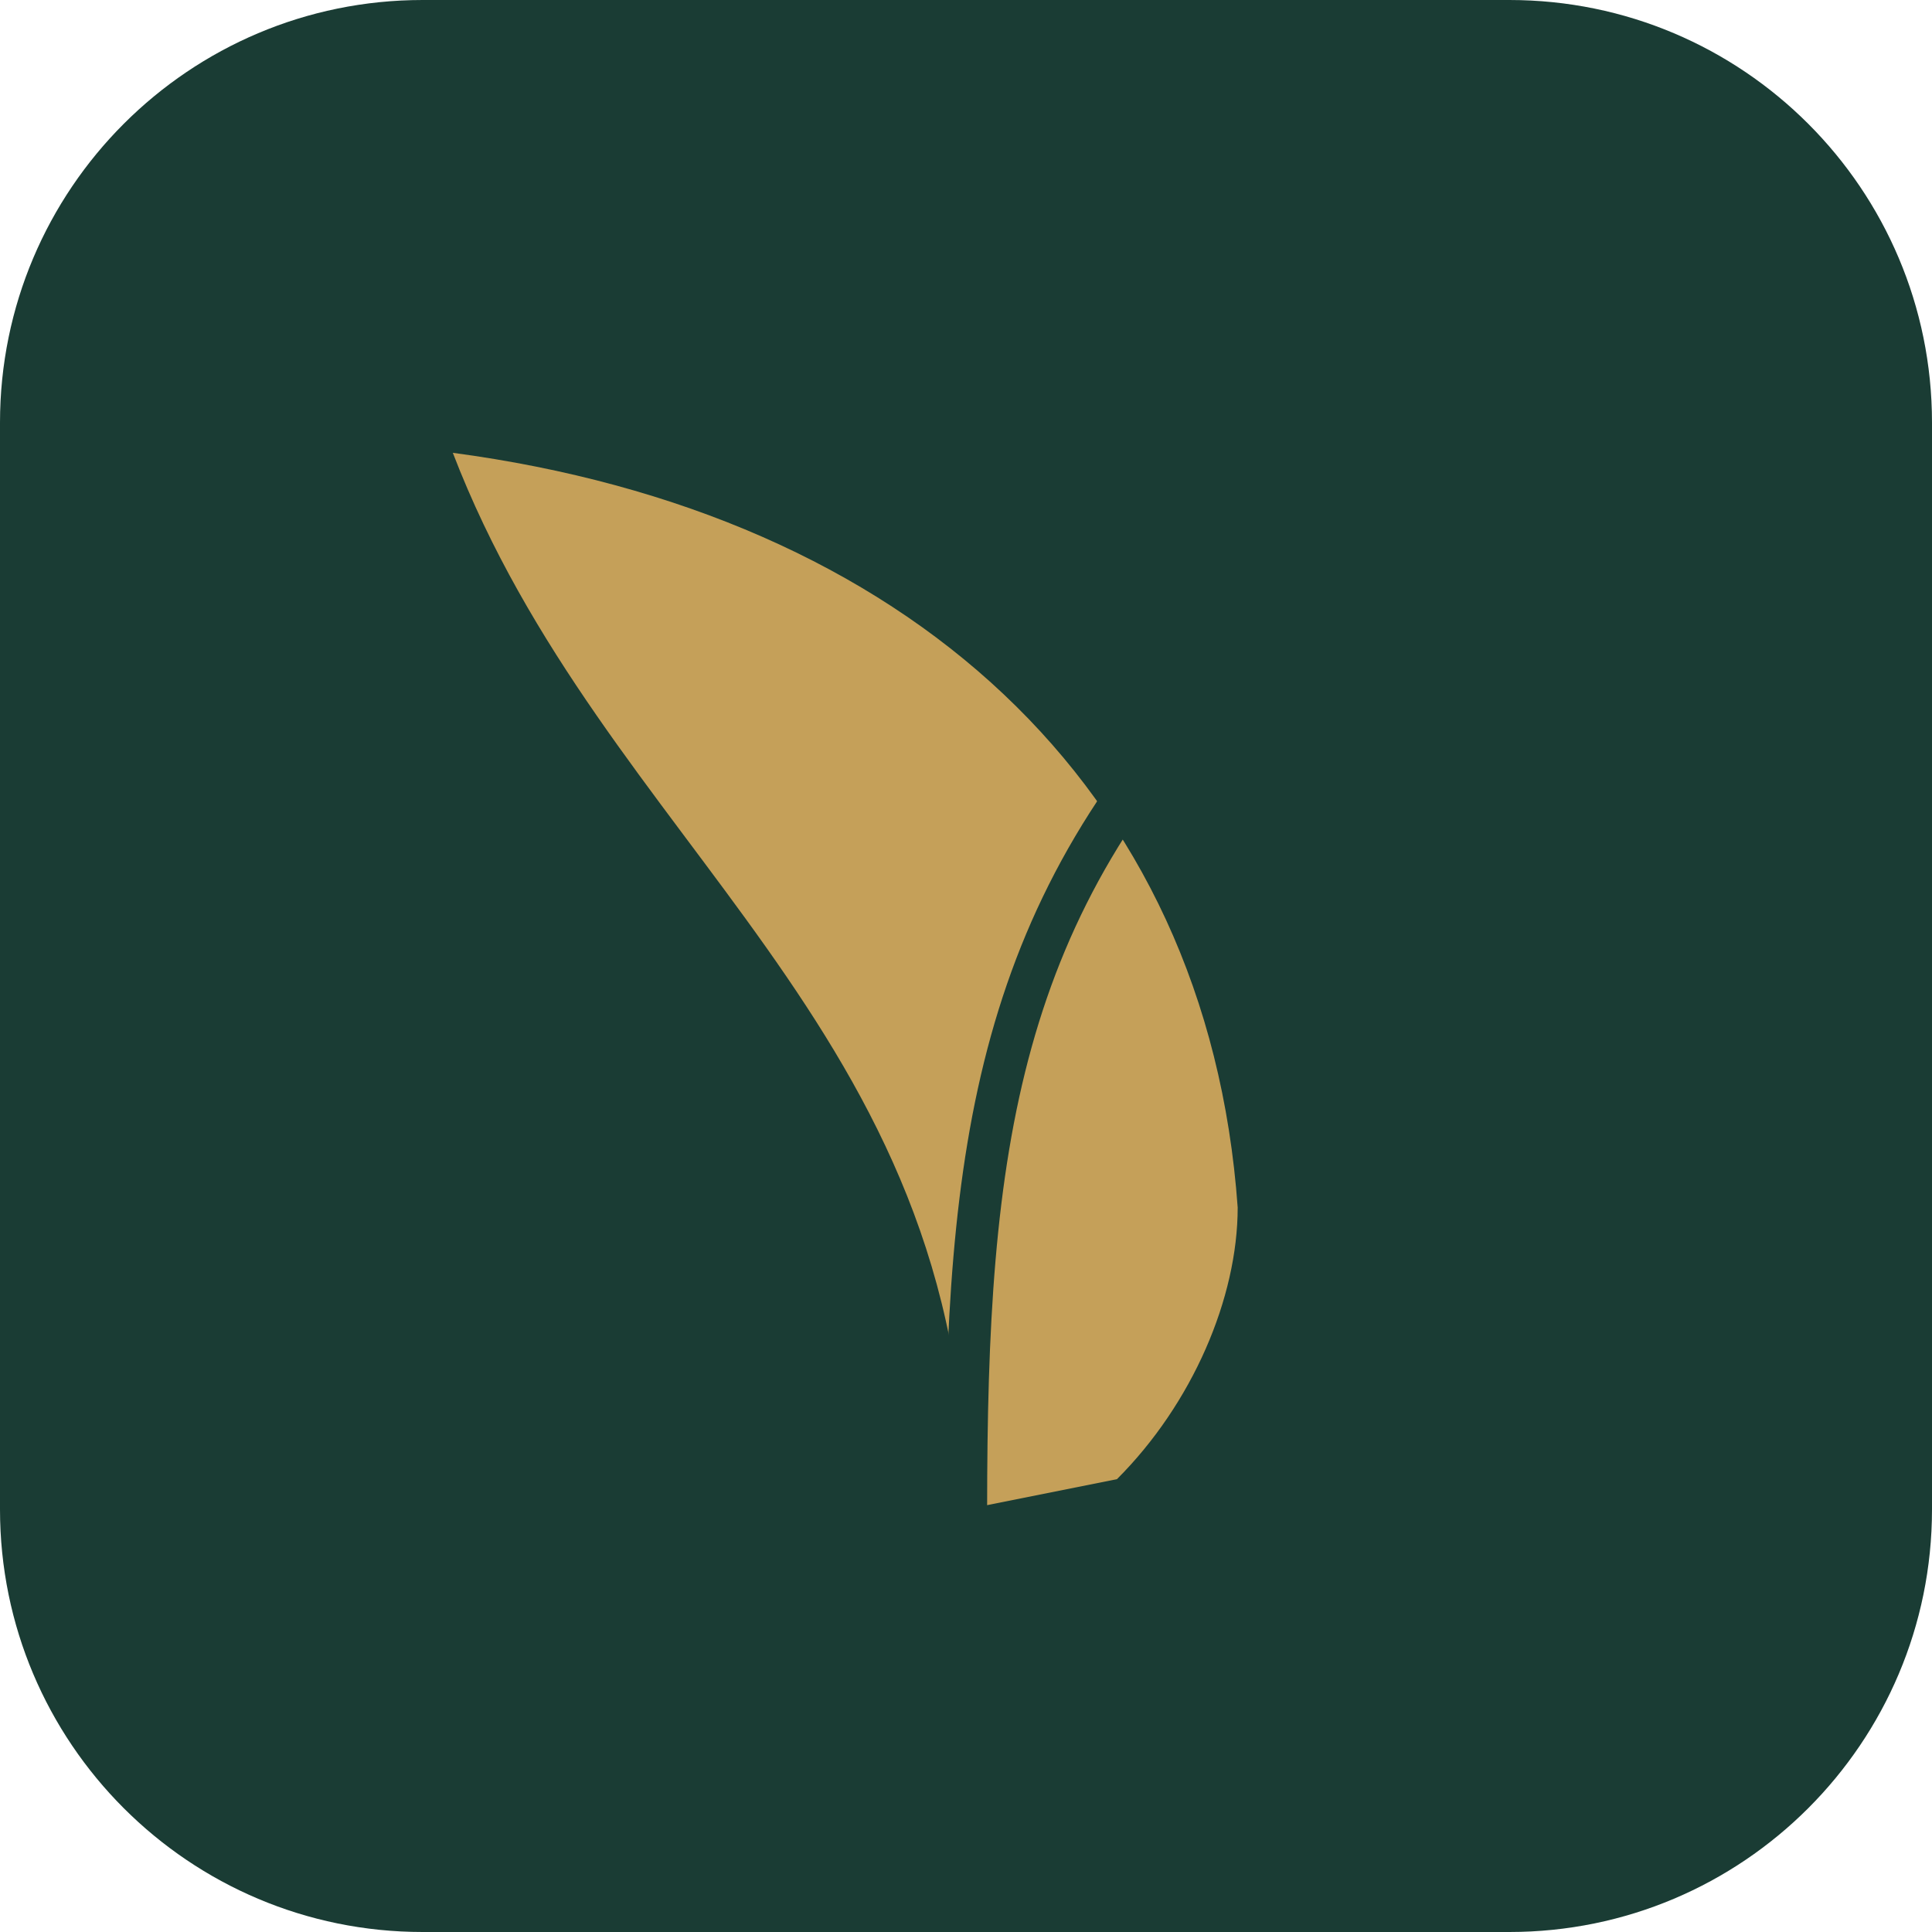
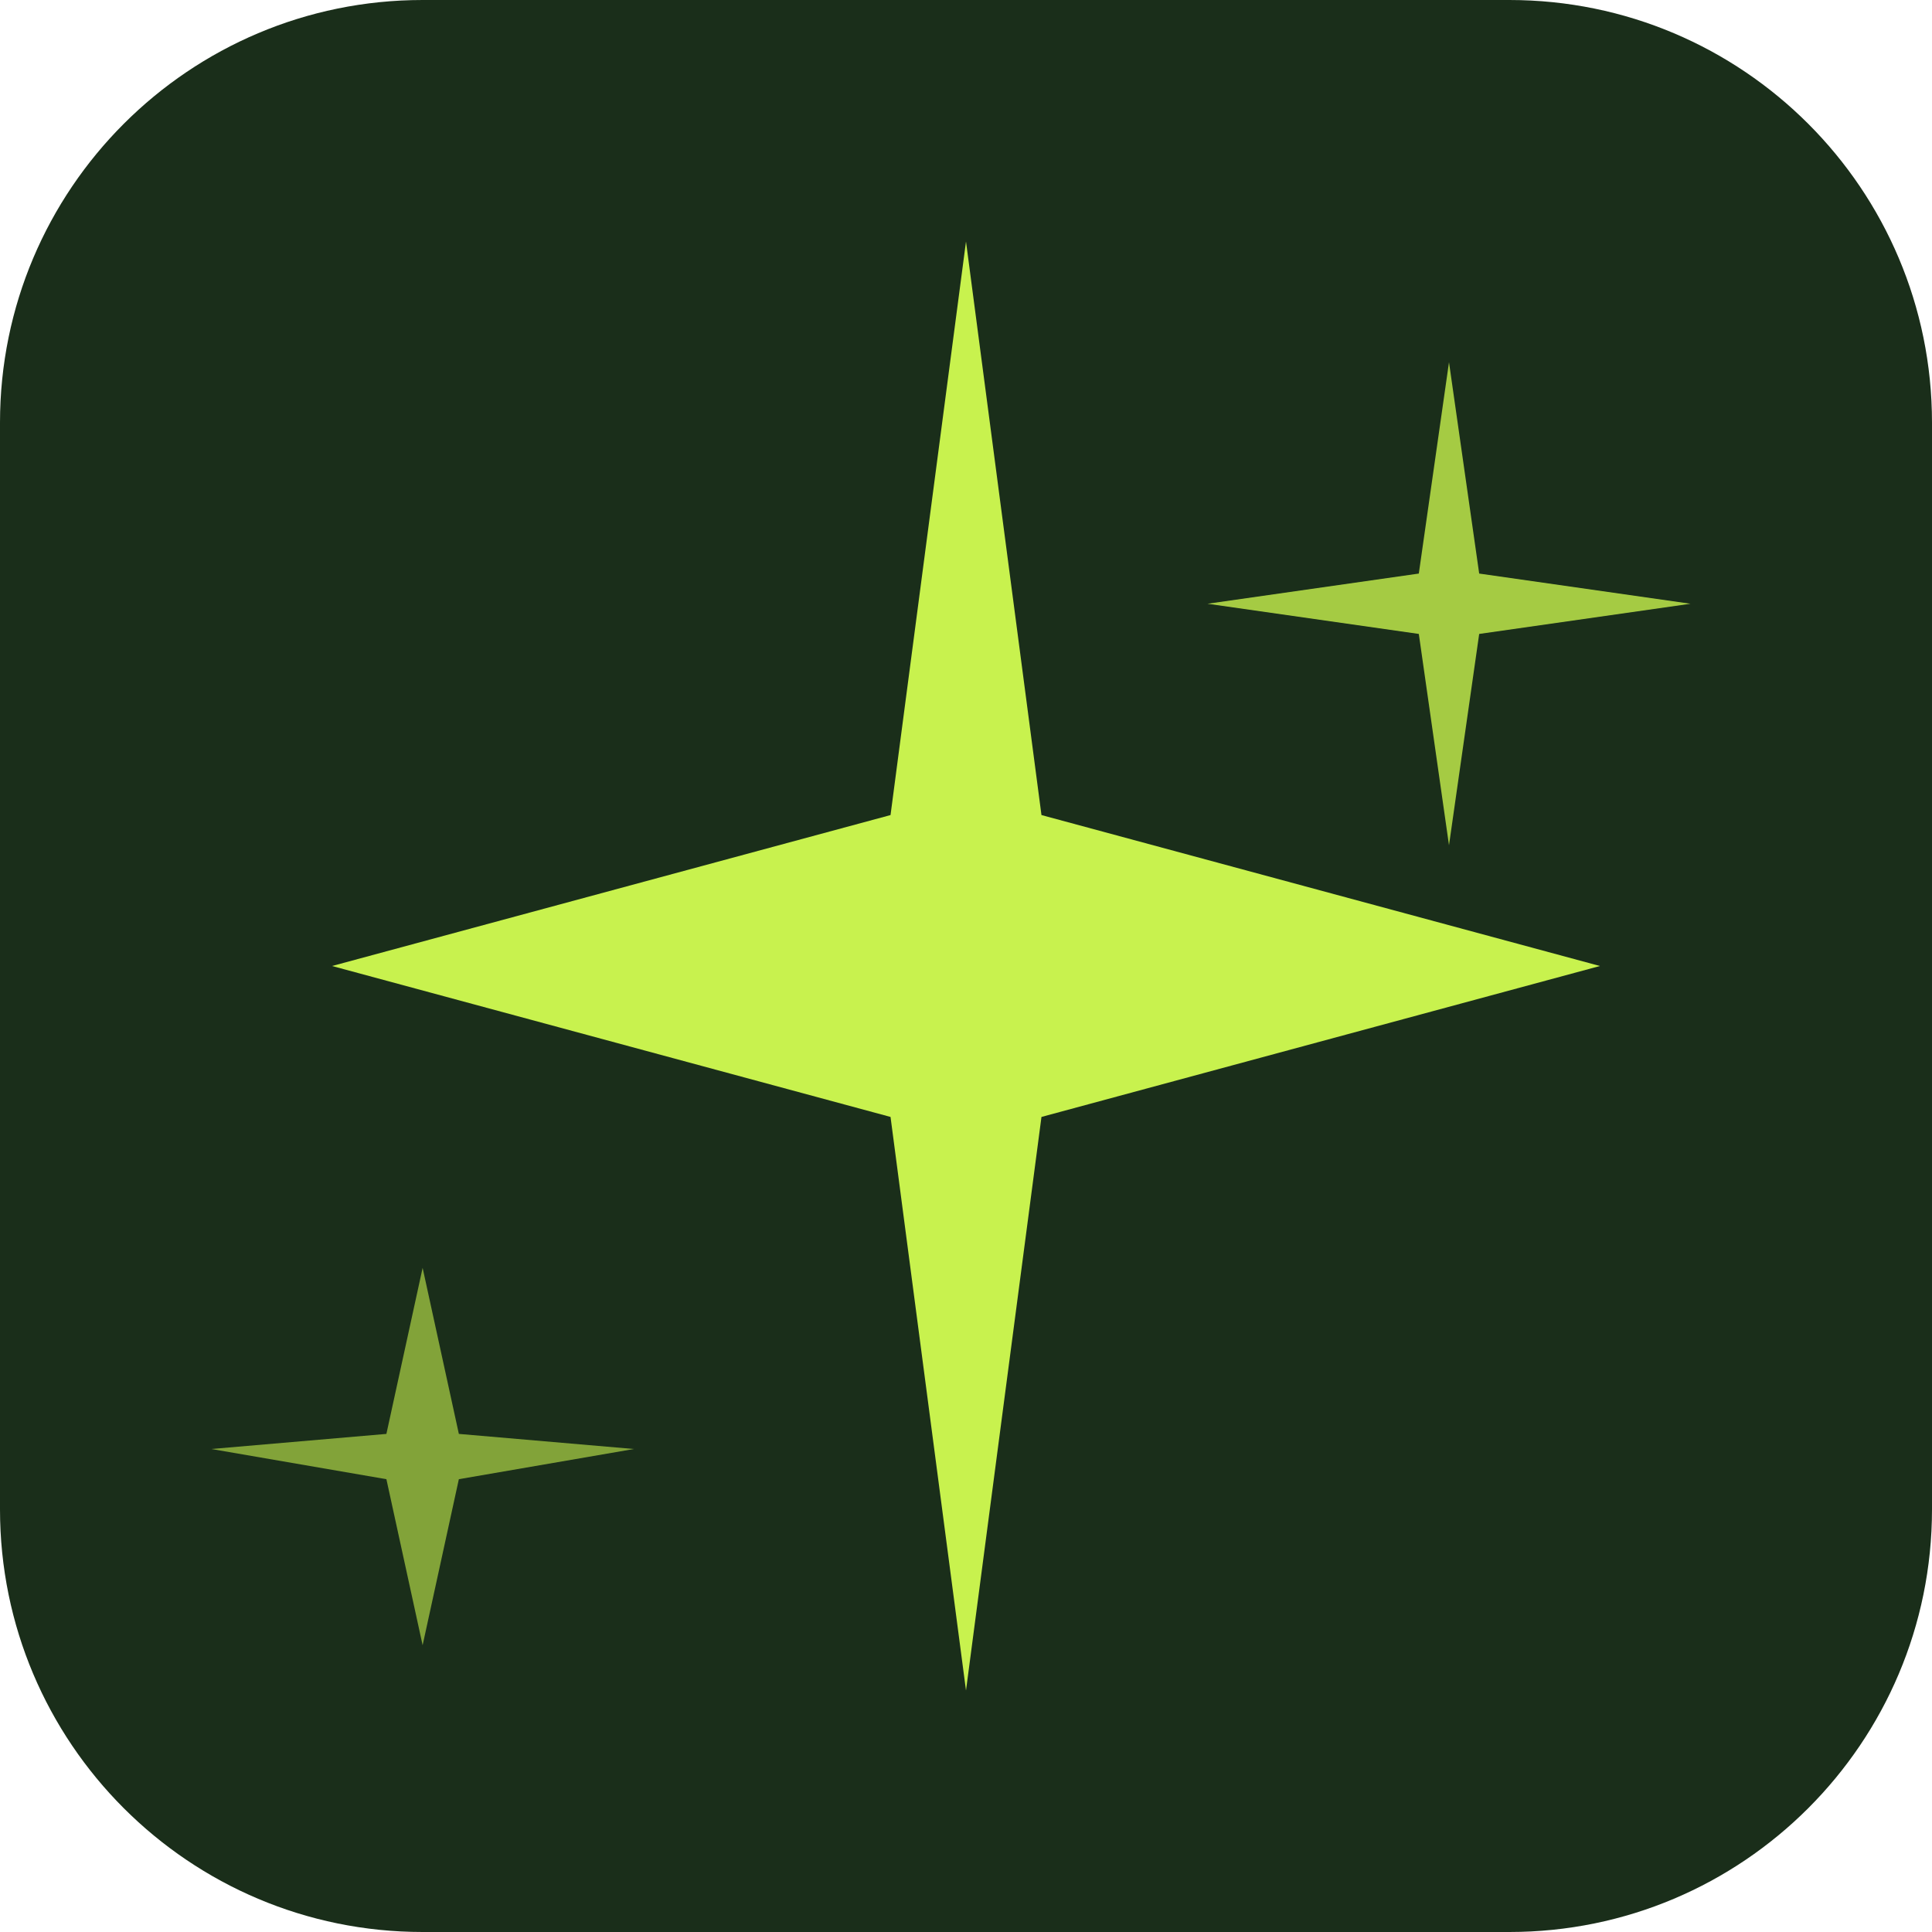
<svg xmlns="http://www.w3.org/2000/svg" viewBox="0 0 64 64">
-   <rect width="64" height="64" rx="14" fill="#1A3C34" />
-   <path d="M32 50        C 32 34, 20 28, 15 15        C 30 17, 40 26, 41 40        C 41 43, 39.5 46.5, 37 49        Z" fill="#C5A059" />
-   <path d="M32 50        C 32 38, 33 30, 41 22" stroke="#1A3C34" stroke-width="1.4" fill="none" stroke-linecap="round" />
+   <rect width="64" height="64" rx="14" fill="#1A2E1A" />
+   <g fill="#C8F24E">
+     <path d="M32 8 L34.5 27 L53 32 L34.5 37 L32 56 L29.5 37 L11 32 L29.5 27 Z" />
+     <path d="M48 12 L49 19 L56 20 L49 21 L48 28 L47 21 L40 20 L47 19 Z" opacity="0.8" />
+     <path d="M14 42 L15.2 47.5 L21 48 L15.2 49 L14 54.5 L12.8 49 L7 48 L12.8 47.5 Z" opacity="0.6" />
+   </g>
</svg>
